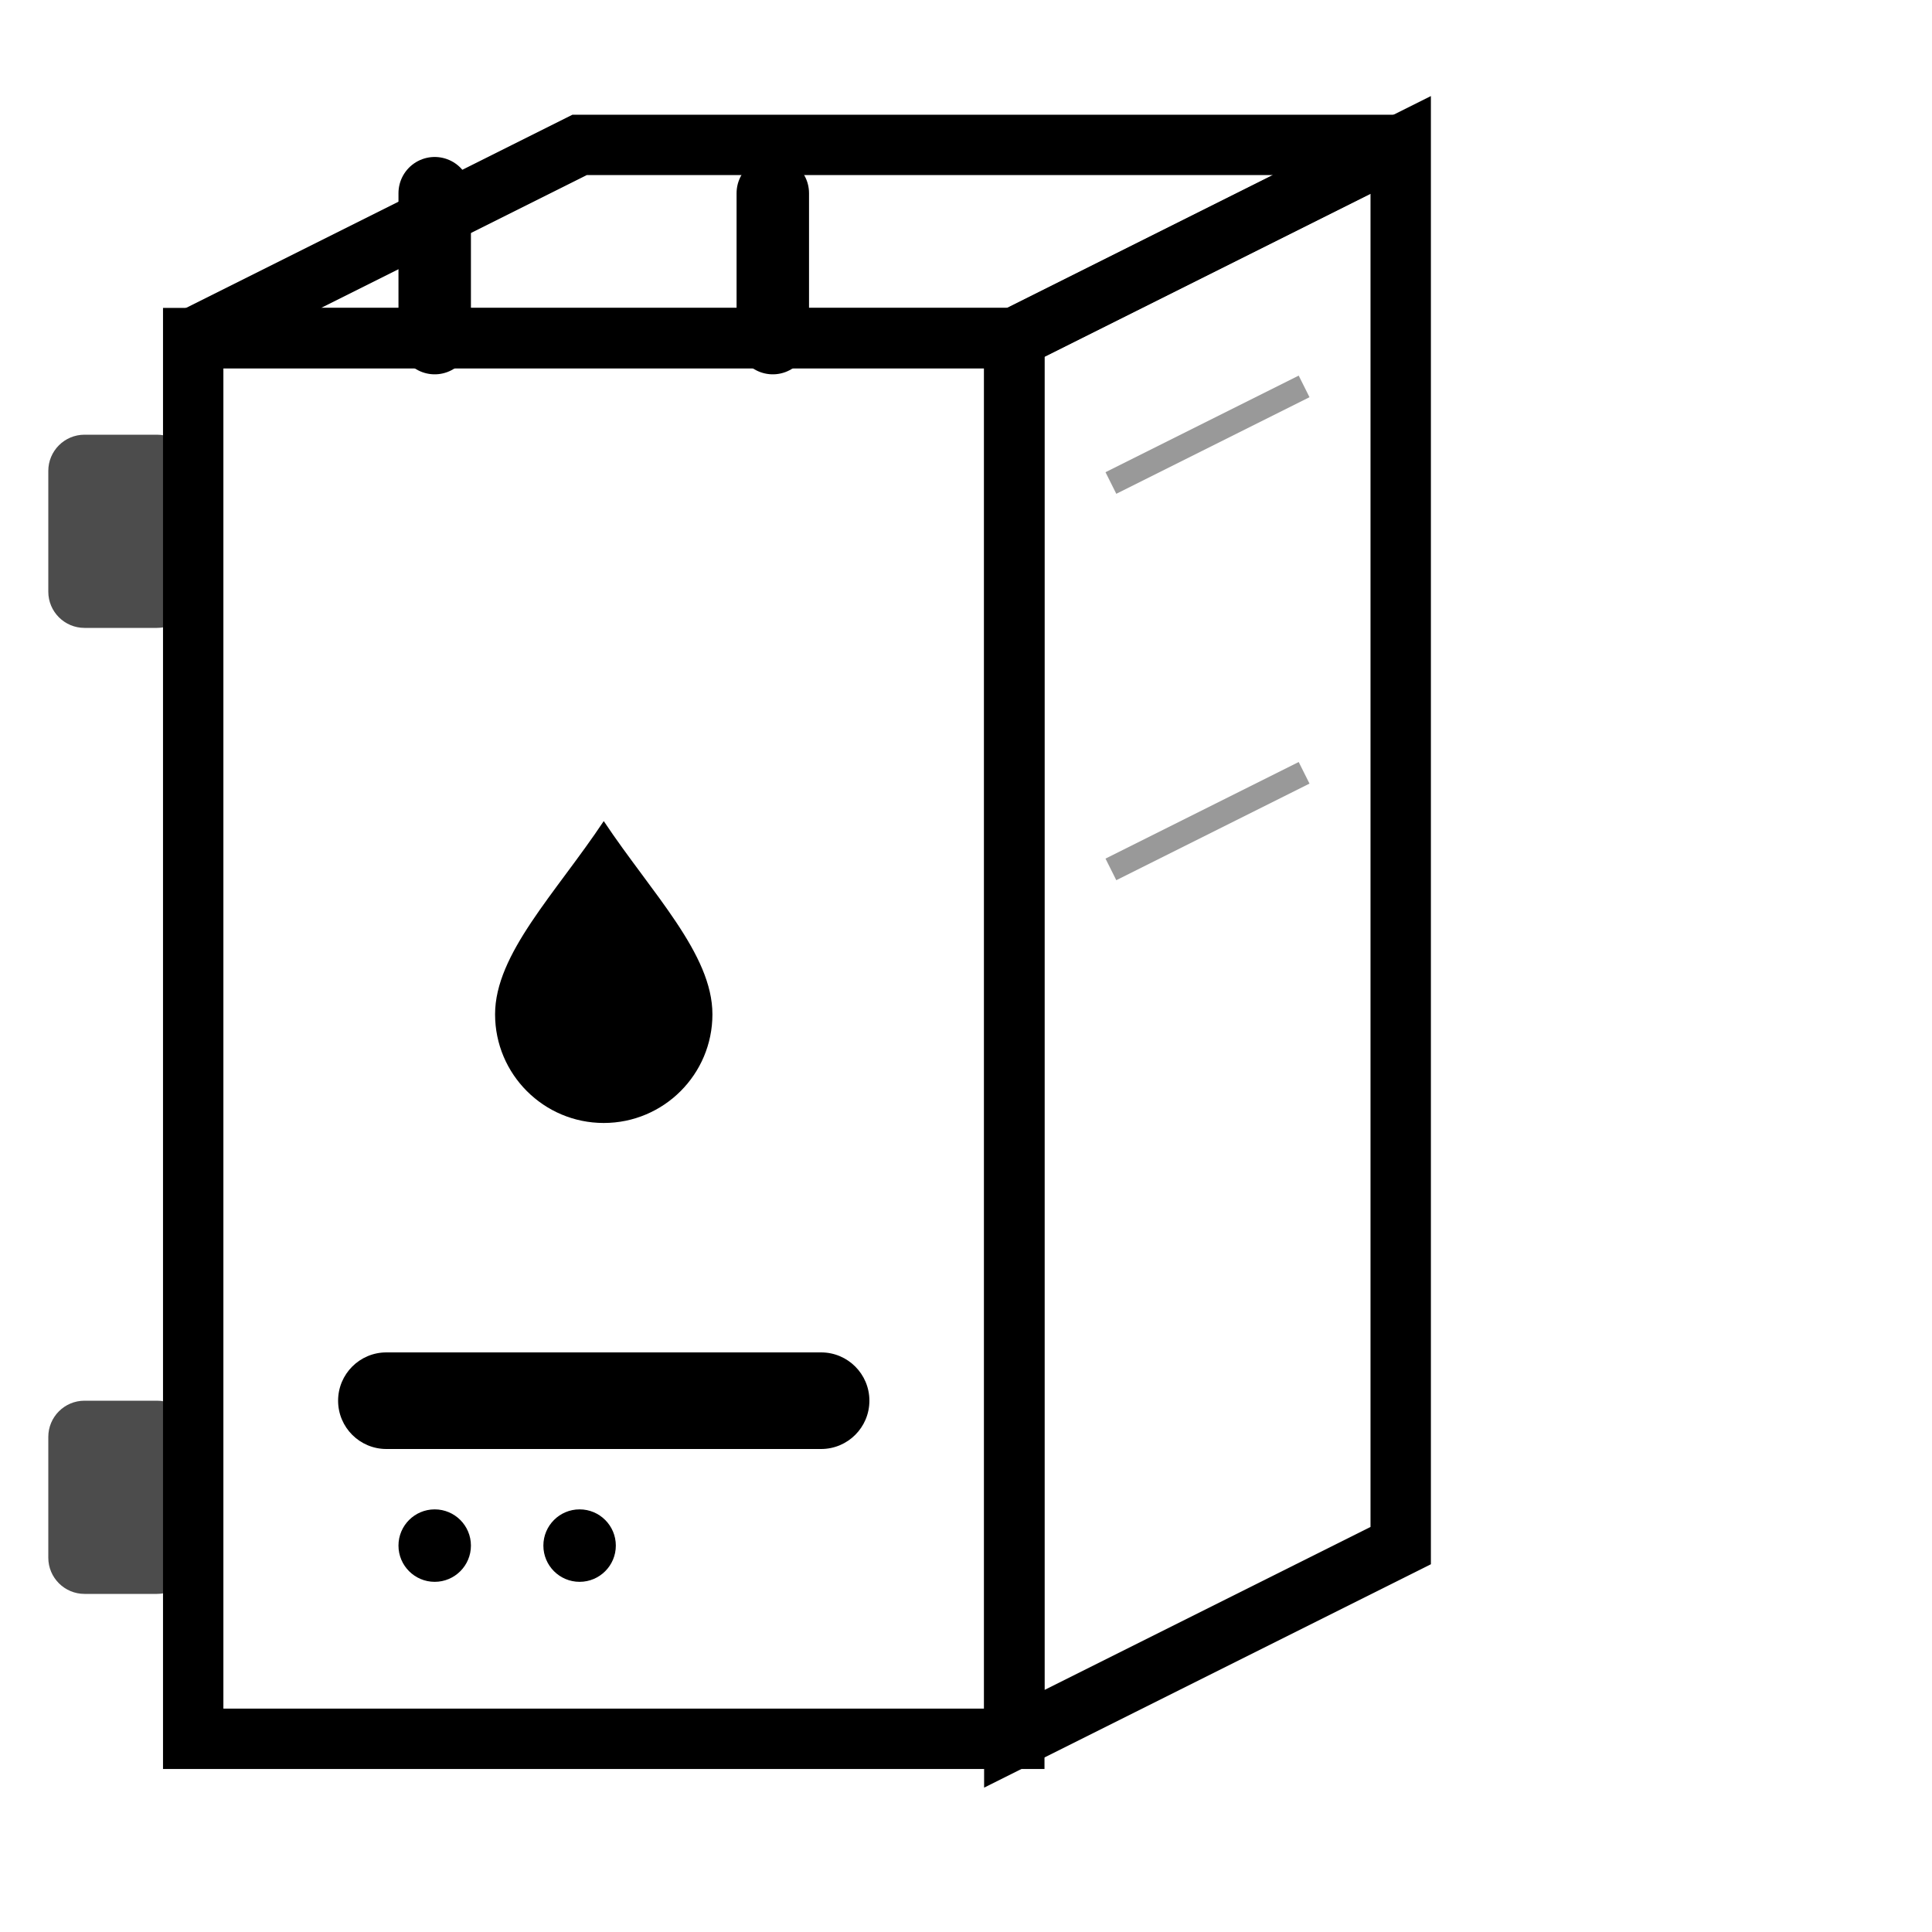
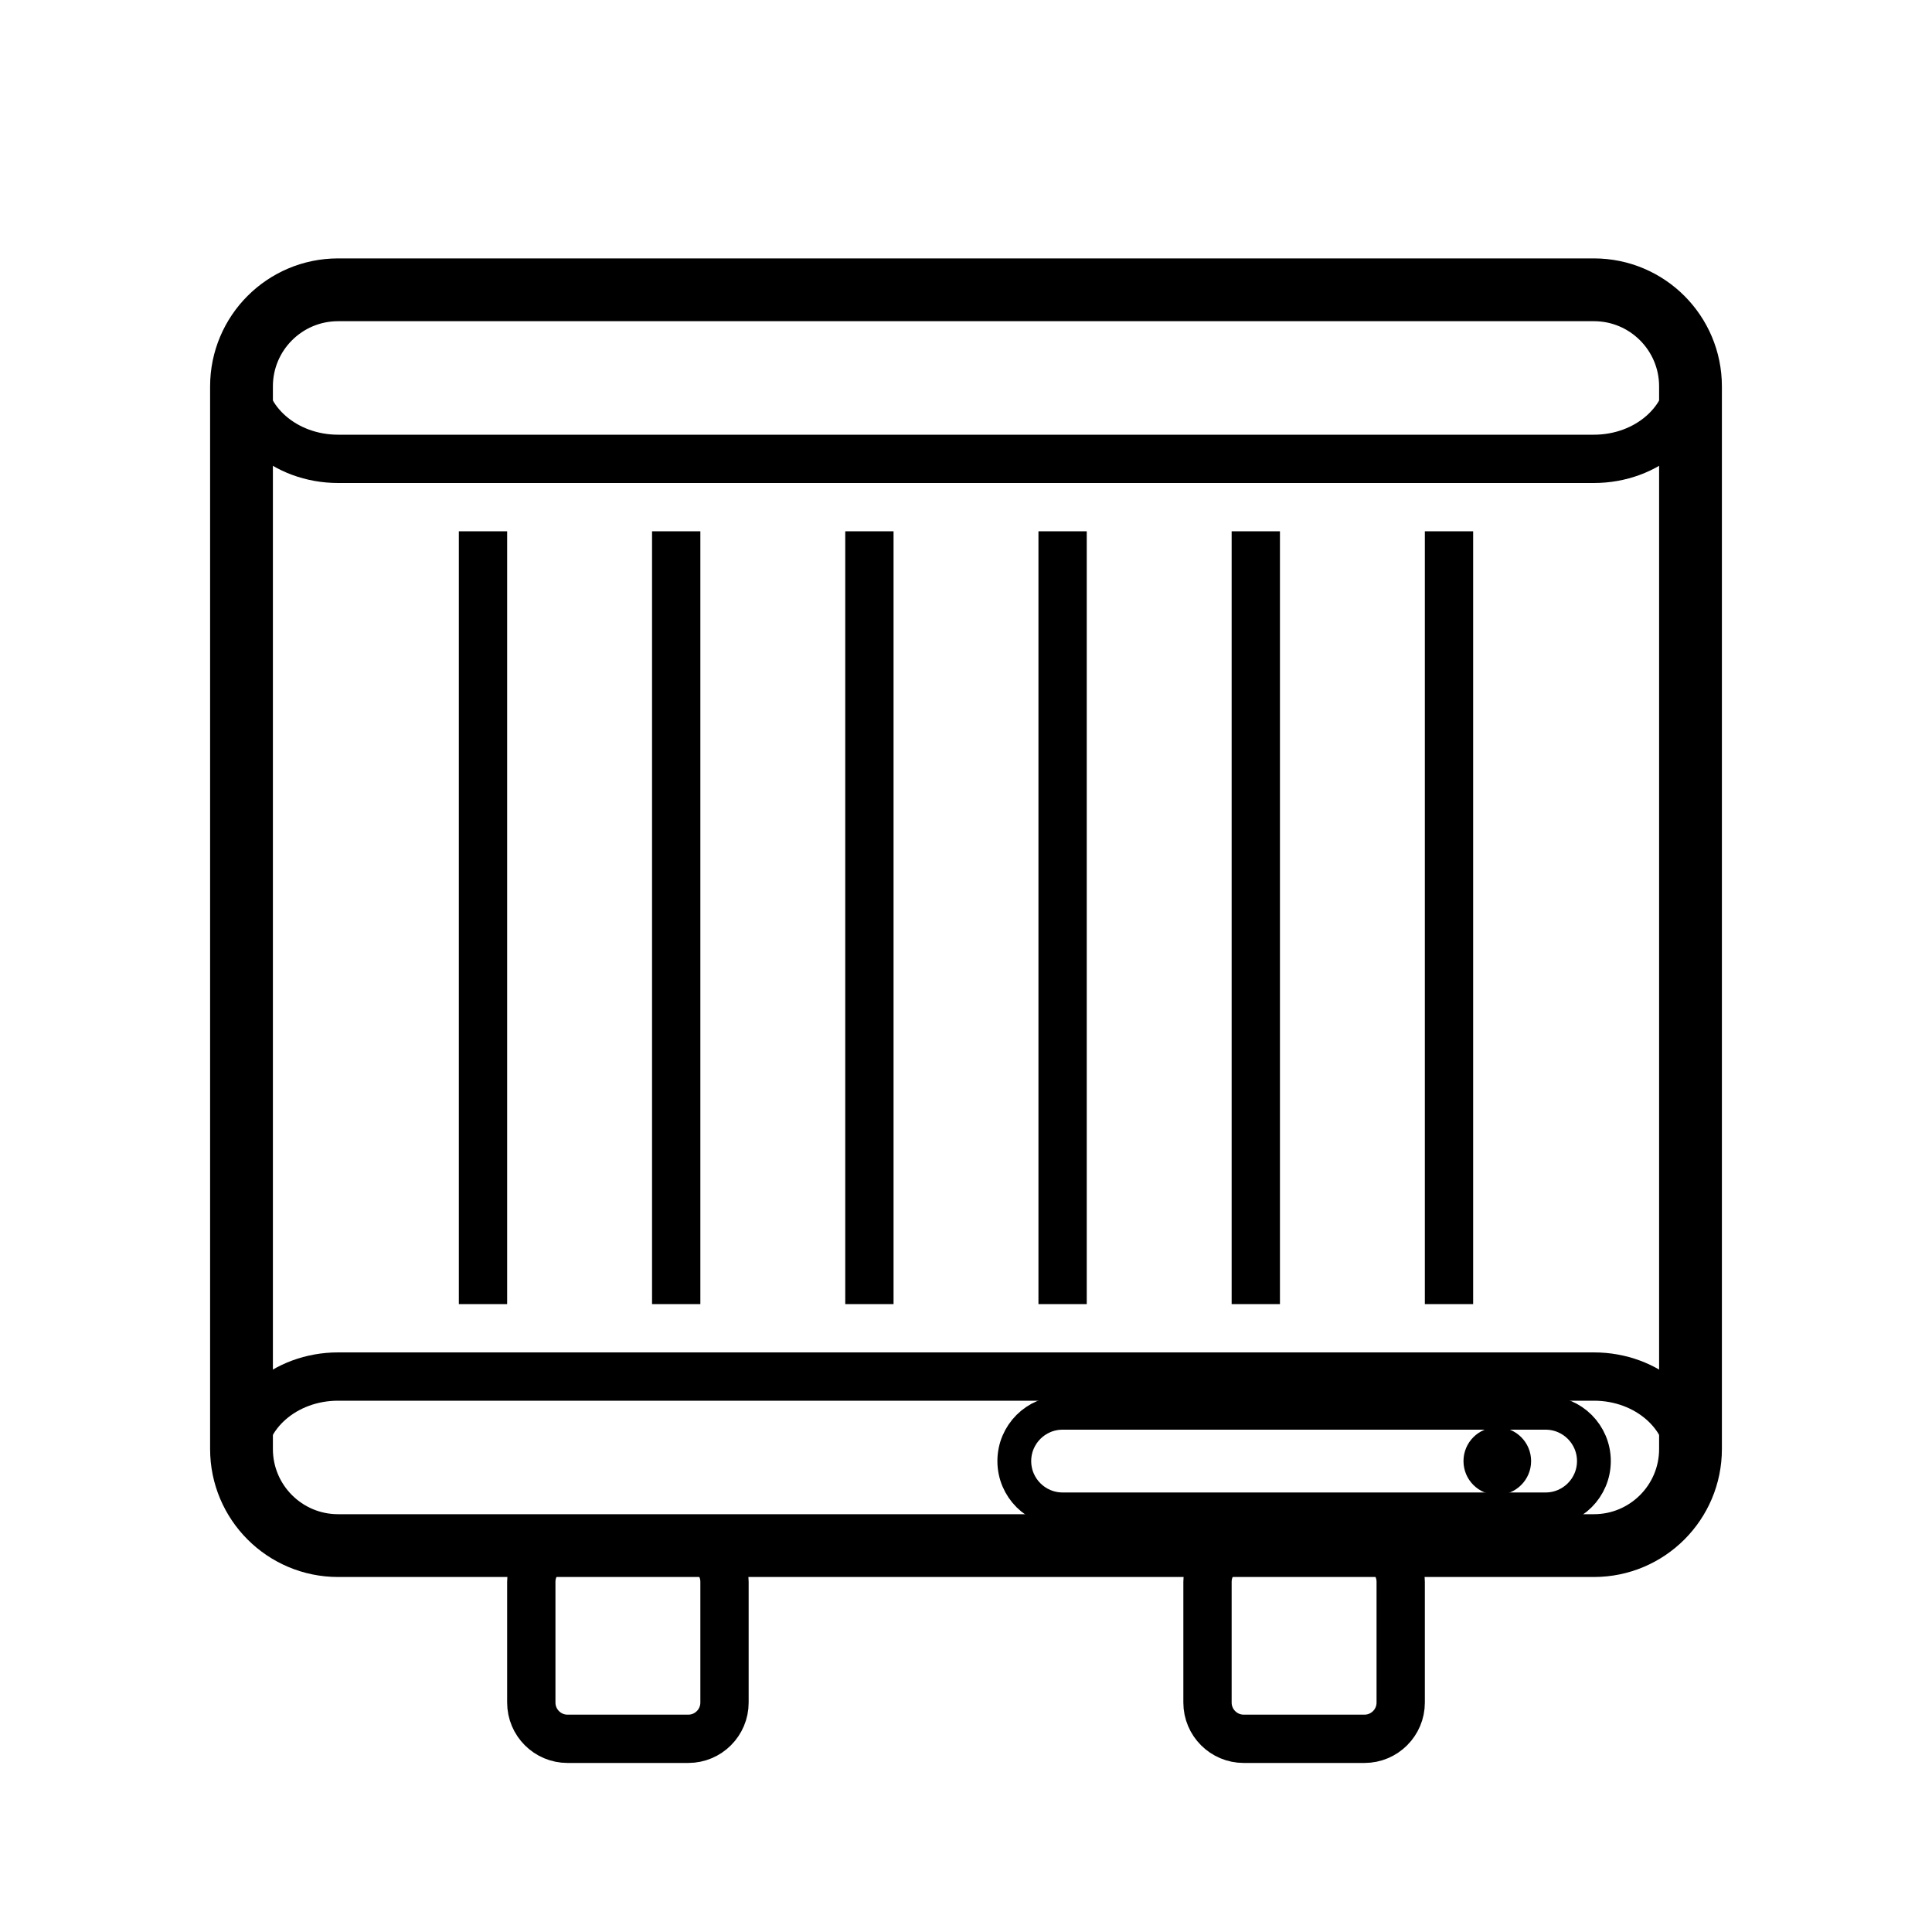
<svg xmlns="http://www.w3.org/2000/svg" viewBox="0 0 80 80" fill="none">
-   <path d="M8 14 L42 14 L42 72 L8 72 Z" stroke="currentColor" stroke-width="2.5" fill="none" />
-   <path d="M42 14 L58 6 L58 64 L42 72 Z" stroke="currentColor" stroke-width="2.5" fill="none" />
-   <path d="M8 14 L24 6 L58 6 L42 14 Z" stroke="currentColor" stroke-width="2.5" fill="none" />
-   <path d="M25 34c-2 3-4.5 5.5-4.5 8a4.5 4.5 0 009 0c0-2.5-2.5-5-4.5-8z" fill="currentColor" />
-   <rect x="14" y="56" width="22" height="4" rx="2" fill="currentColor" />
-   <circle cx="18" cy="64" r="1.5" fill="currentColor" />
-   <circle cx="24" cy="64" r="1.5" fill="currentColor" />
-   <path d="M18 14 V8" stroke="currentColor" stroke-width="3" stroke-linecap="round" />
-   <path d="M32 14 V8" stroke="currentColor" stroke-width="3" stroke-linecap="round" />
-   <line x1="46" y1="20" x2="54" y2="16" stroke="currentColor" stroke-width="1" opacity="0.4" />
-   <line x1="46" y1="36" x2="54" y2="32" stroke="currentColor" stroke-width="1" opacity="0.4" />
-   <rect x="2" y="18" width="6" height="8" rx="1.5" fill="currentColor" opacity="0.7" />
-   <rect x="2" y="58" width="6" height="8" rx="1.5" fill="currentColor" opacity="0.7" />
+   <rect x="10" y="12" width="60" height="52" rx="4" stroke="currentColor" stroke-width="2.6" />
+   <rect x="10" y="12" width="60" height="7" rx="4" stroke="currentColor" stroke-width="2" />
+   <rect x="10" y="57" width="60" height="7" rx="4" stroke="currentColor" stroke-width="2" />
+   <line x1="20" y1="22" x2="20" y2="54" stroke="currentColor" stroke-width="2" />
+   <line x1="28" y1="22" x2="28" y2="54" stroke="currentColor" stroke-width="2" />
+   <line x1="36" y1="22" x2="36" y2="54" stroke="currentColor" stroke-width="2" />
+   <line x1="44" y1="22" x2="44" y2="54" stroke="currentColor" stroke-width="2" />
+   <line x1="52" y1="22" x2="52" y2="54" stroke="currentColor" stroke-width="2" />
+   <line x1="60" y1="22" x2="60" y2="54" stroke="currentColor" stroke-width="2" />
+   <rect x="42" y="58.5" width="24" height="4" rx="2" stroke="currentColor" stroke-width="1.4" />
+   <circle cx="62" cy="60.5" r="1.4" fill="currentColor" />
+   <rect x="22" y="64" width="8" height="8" rx="1.5" stroke="currentColor" stroke-width="2" />
+   <rect x="50" y="64" width="8" height="8" rx="1.5" stroke="currentColor" stroke-width="2" />
</svg>
